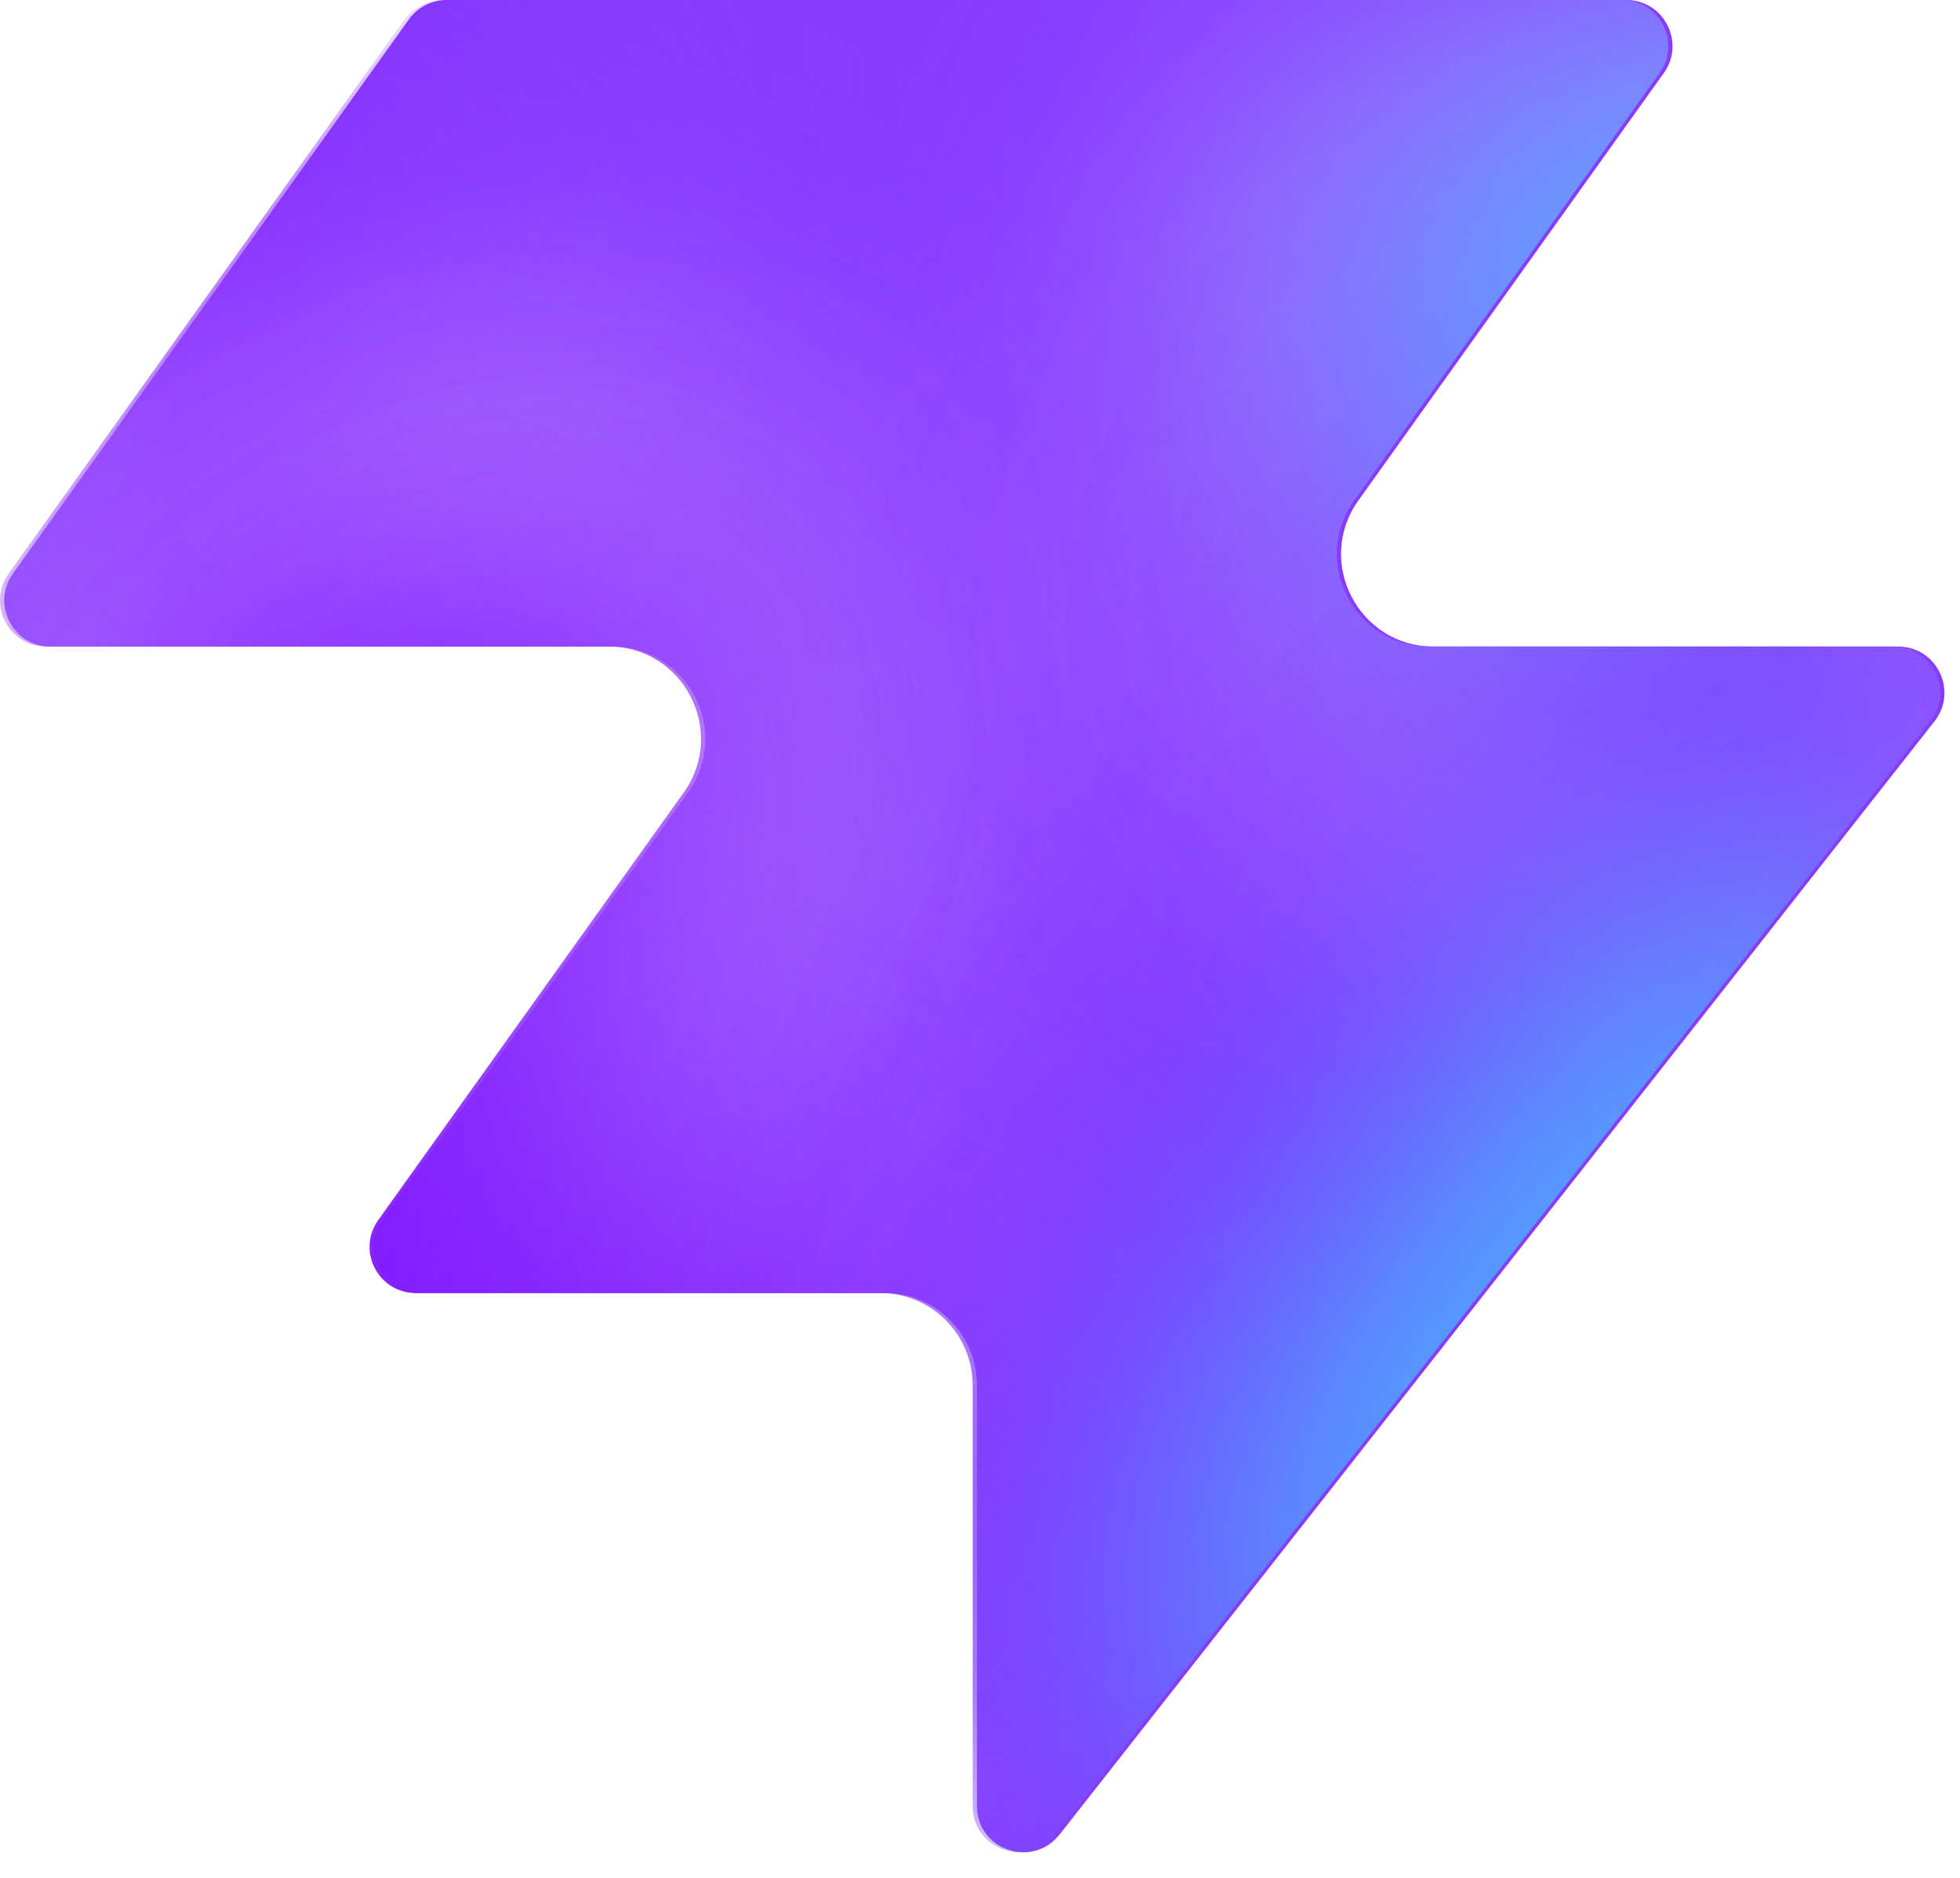
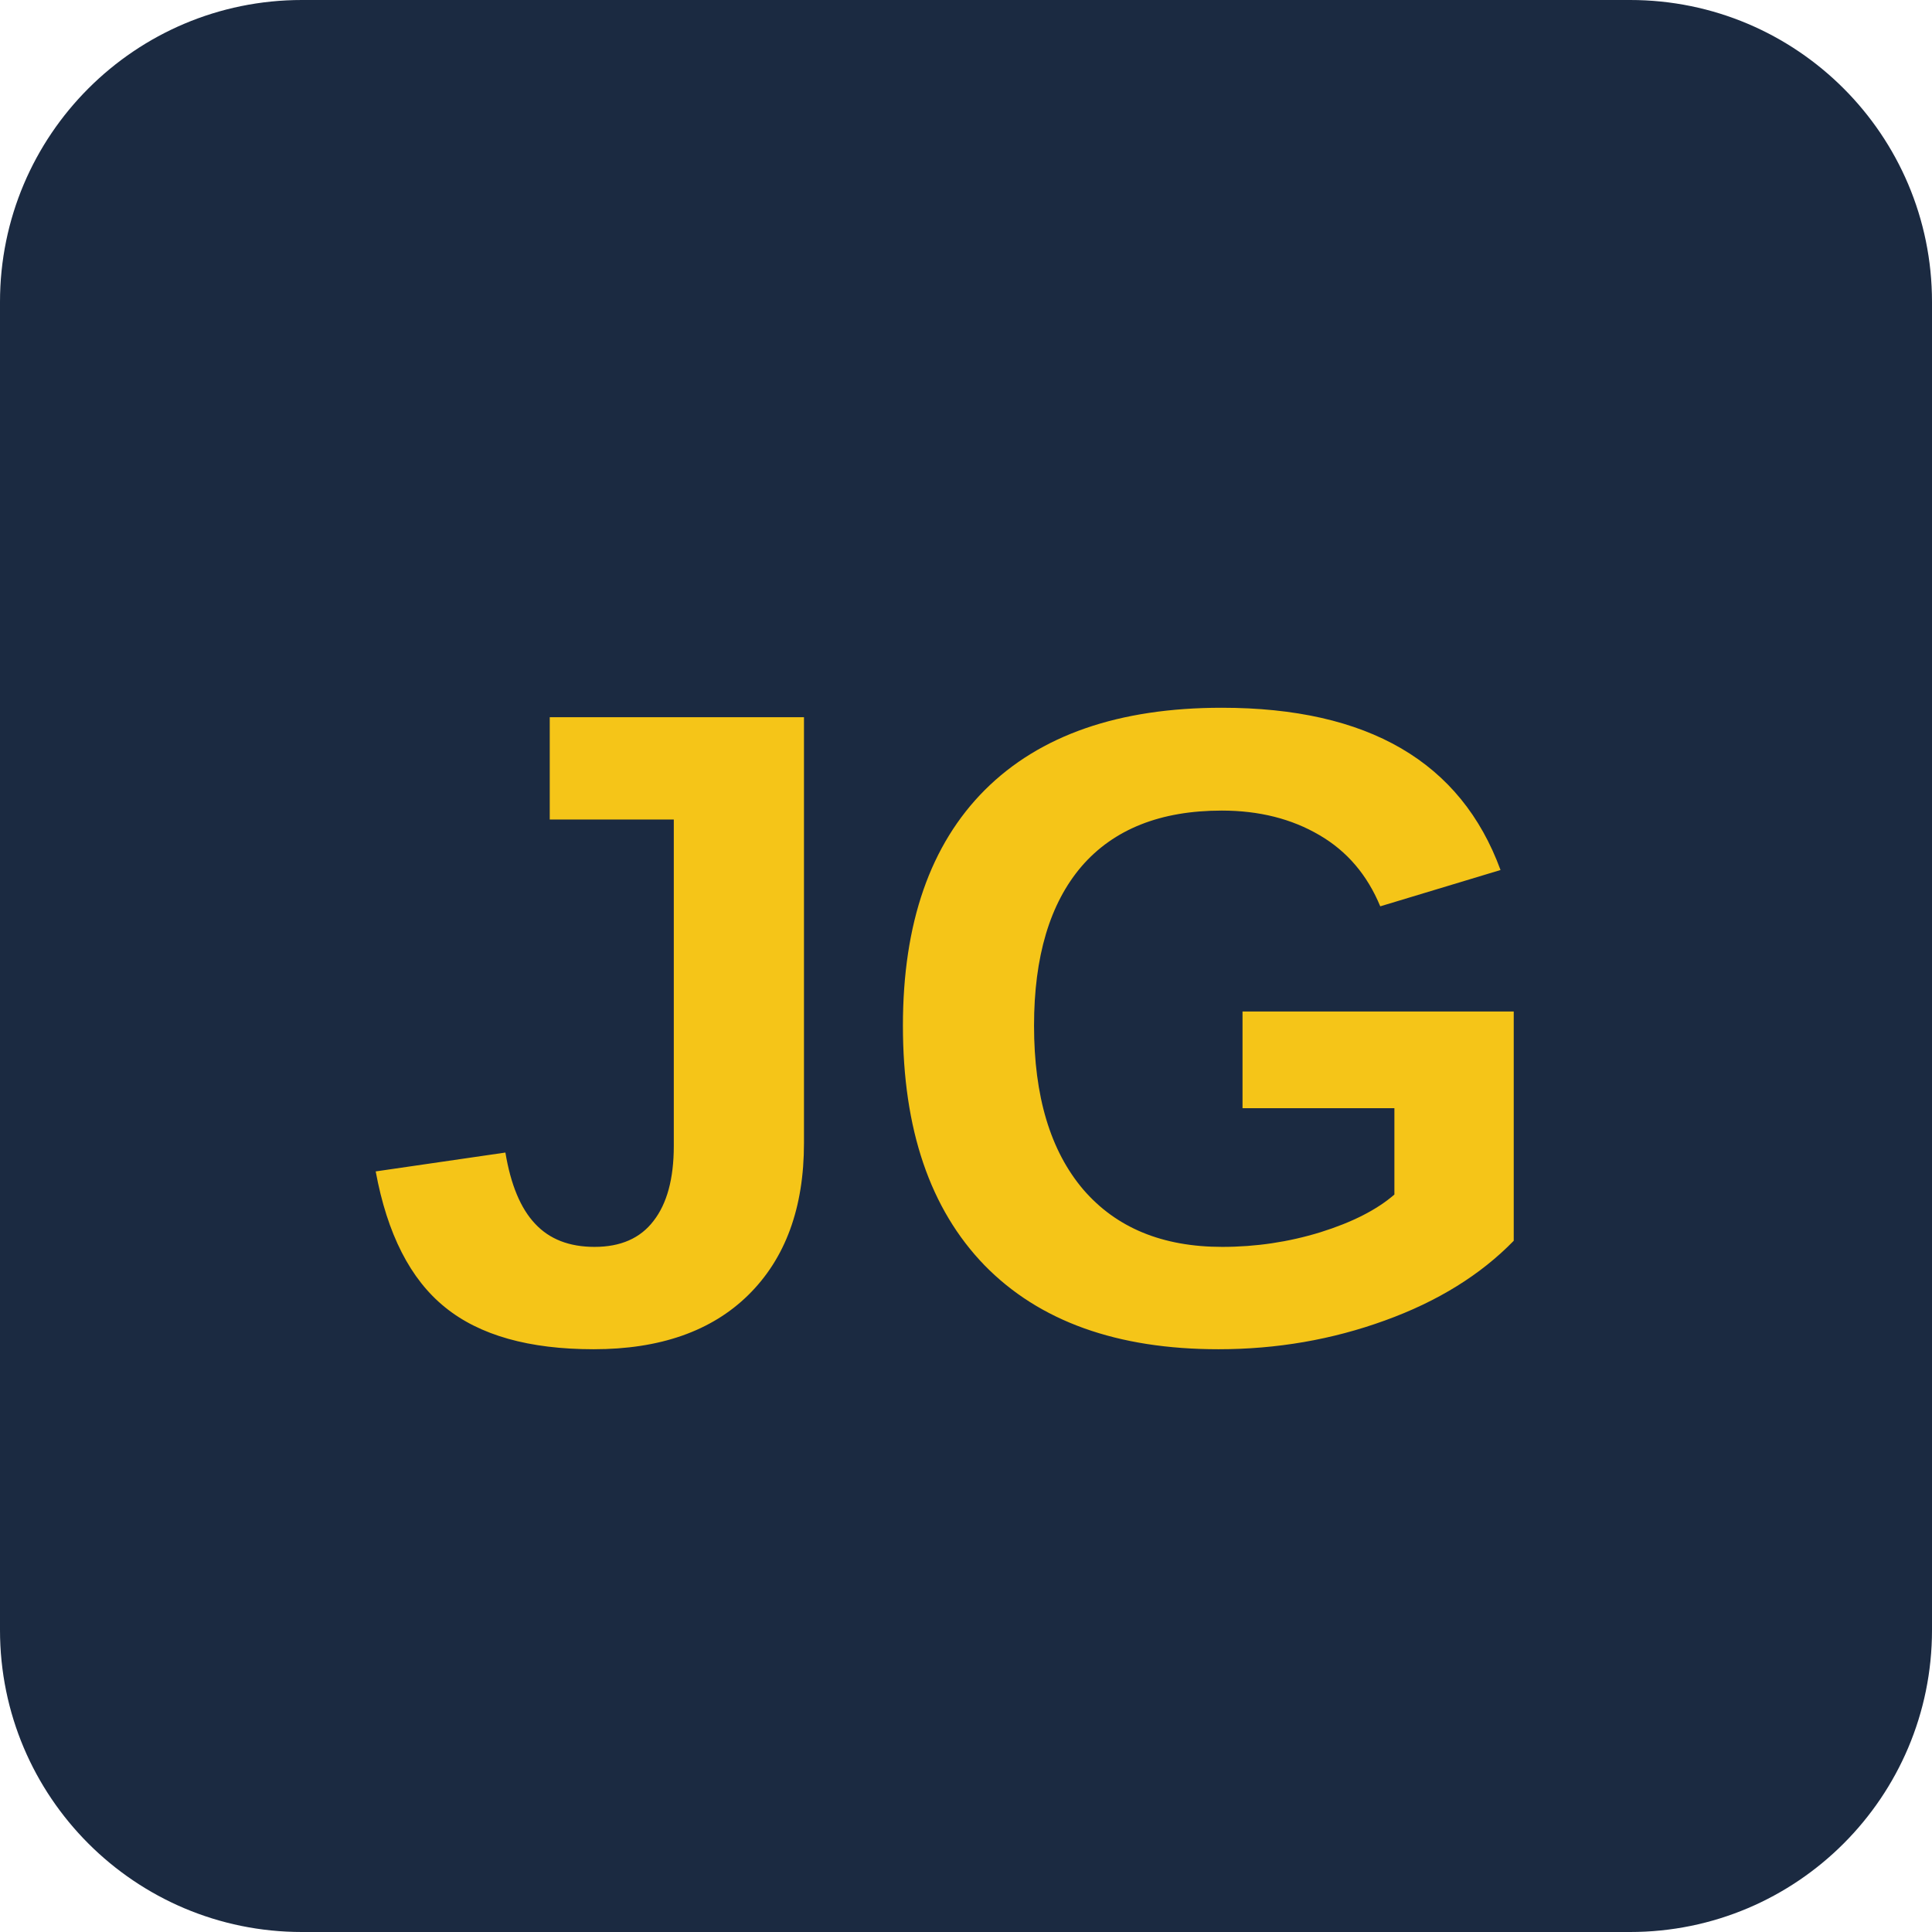
- <svg xmlns="http://www.w3.org/2000/svg" width="48" height="46" fill="none" viewBox="0 0 48 46">
-   <path fill="#863bff" d="M25.946 44.938c-.664.845-2.021.375-2.021-.698V33.937a2.26 2.26 0 0 0-2.262-2.262H10.287c-.92 0-1.456-1.04-.92-1.788l7.48-10.471c1.07-1.497 0-3.578-1.842-3.578H1.237c-.92 0-1.456-1.04-.92-1.788L10.013.474c.214-.297.556-.474.92-.474h28.894c.92 0 1.456 1.04.92 1.788l-7.48 10.471c-1.07 1.498 0 3.579 1.842 3.579h11.377c.943 0 1.473 1.088.89 1.83L25.947 44.94z" style="fill:#863bff;fill:color(display-p3 .525 .23 1);fill-opacity:1" />
-   <mask id="a" width="48" height="46" x="0" y="0" maskUnits="userSpaceOnUse" style="mask-type:alpha">
-     <path fill="#000" d="M25.842 44.938c-.664.844-2.021.375-2.021-.698V33.937a2.26 2.26 0 0 0-2.262-2.262H10.183c-.92 0-1.456-1.04-.92-1.788l7.48-10.471c1.07-1.498 0-3.579-1.842-3.579H1.133c-.92 0-1.456-1.04-.92-1.787L9.91.473c.214-.297.556-.474.92-.474h28.894c.92 0 1.456 1.04.92 1.788l-7.48 10.471c-1.07 1.498 0 3.578 1.842 3.578h11.377c.943 0 1.473 1.088.89 1.832L25.843 44.94z" style="fill:#000;fill-opacity:1" />
-   </mask>
-   <g mask="url(#a)">
-     <g filter="url(#b)">
-       <ellipse cx="5.508" cy="14.704" fill="#ede6ff" rx="5.508" ry="14.704" style="fill:#ede6ff;fill:color(display-p3 .927 .903 1);fill-opacity:1" transform="matrix(.00324 1 1 -.00324 -4.47 31.516)" />
-     </g>
-     <g filter="url(#c)">
-       <ellipse cx="10.399" cy="29.851" fill="#ede6ff" rx="10.399" ry="29.851" style="fill:#ede6ff;fill:color(display-p3 .927 .903 1);fill-opacity:1" transform="matrix(.00324 1 1 -.00324 -39.328 7.883)" />
-     </g>
-     <g filter="url(#d)">
-       <ellipse cx="5.508" cy="30.487" fill="#7e14ff" rx="5.508" ry="30.487" style="fill:#7e14ff;fill:color(display-p3 .492 .077 1);fill-opacity:1" transform="rotate(89.814 -25.913 -14.639)scale(1 -1)" />
-     </g>
-     <g filter="url(#e)">
-       <ellipse cx="5.508" cy="30.599" fill="#7e14ff" rx="5.508" ry="30.599" style="fill:#7e14ff;fill:color(display-p3 .492 .077 1);fill-opacity:1" transform="rotate(89.814 -32.644 -3.334)scale(1 -1)" />
-     </g>
-     <g filter="url(#f)">
-       <ellipse cx="5.508" cy="30.599" fill="#7e14ff" rx="5.508" ry="30.599" style="fill:#7e14ff;fill:color(display-p3 .492 .077 1);fill-opacity:1" transform="matrix(.00324 1 1 -.00324 -34.34 30.47)" />
-     </g>
-     <g filter="url(#g)">
-       <ellipse cx="14.072" cy="22.078" fill="#ede6ff" rx="14.072" ry="22.078" style="fill:#ede6ff;fill:color(display-p3 .927 .903 1);fill-opacity:1" transform="rotate(93.35 24.506 48.493)scale(-1 1)" />
-     </g>
-     <g filter="url(#h)">
-       <ellipse cx="3.47" cy="21.501" fill="#7e14ff" rx="3.47" ry="21.501" style="fill:#7e14ff;fill:color(display-p3 .492 .077 1);fill-opacity:1" transform="rotate(89.009 28.708 47.59)scale(-1 1)" />
-     </g>
-     <g filter="url(#i)">
-       <ellipse cx="3.47" cy="21.501" fill="#7e14ff" rx="3.47" ry="21.501" style="fill:#7e14ff;fill:color(display-p3 .492 .077 1);fill-opacity:1" transform="rotate(89.009 28.708 47.59)scale(-1 1)" />
-     </g>
-     <g filter="url(#j)">
-       <ellipse cx=".387" cy="8.972" fill="#7e14ff" rx="4.407" ry="29.108" style="fill:#7e14ff;fill:color(display-p3 .492 .077 1);fill-opacity:1" transform="rotate(39.51 .387 8.972)" />
-     </g>
-     <g filter="url(#k)">
-       <ellipse cx="47.523" cy="-6.092" fill="#7e14ff" rx="4.407" ry="29.108" style="fill:#7e14ff;fill:color(display-p3 .492 .077 1);fill-opacity:1" transform="rotate(37.892 47.523 -6.092)" />
-     </g>
-     <g filter="url(#l)">
-       <ellipse cx="41.412" cy="6.333" fill="#47bfff" rx="5.971" ry="9.665" style="fill:#47bfff;fill:color(display-p3 .28 .748 1);fill-opacity:1" transform="rotate(37.892 41.412 6.333)" />
-     </g>
-     <g filter="url(#m)">
-       <ellipse cx="-1.879" cy="38.332" fill="#7e14ff" rx="4.407" ry="29.108" style="fill:#7e14ff;fill:color(display-p3 .492 .077 1);fill-opacity:1" transform="rotate(37.892 -1.88 38.332)" />
-     </g>
-     <g filter="url(#n)">
-       <ellipse cx="-1.879" cy="38.332" fill="#7e14ff" rx="4.407" ry="29.108" style="fill:#7e14ff;fill:color(display-p3 .492 .077 1);fill-opacity:1" transform="rotate(37.892 -1.88 38.332)" />
-     </g>
-     <g filter="url(#o)">
-       <ellipse cx="35.651" cy="29.907" fill="#7e14ff" rx="4.407" ry="29.108" style="fill:#7e14ff;fill:color(display-p3 .492 .077 1);fill-opacity:1" transform="rotate(37.892 35.651 29.907)" />
-     </g>
-     <g filter="url(#p)">
-       <ellipse cx="38.418" cy="32.4" fill="#47bfff" rx="5.971" ry="15.297" style="fill:#47bfff;fill:color(display-p3 .28 .748 1);fill-opacity:1" transform="rotate(37.892 38.418 32.4)" />
-     </g>
-   </g>
-   <defs>
-     <filter id="b" width="60.045" height="41.654" x="-19.77" y="16.149" color-interpolation-filters="sRGB" filterUnits="userSpaceOnUse">
-       <feFlood flood-opacity="0" result="BackgroundImageFix" />
-       <feBlend in="SourceGraphic" in2="BackgroundImageFix" result="shape" />
-       <feGaussianBlur result="effect1_foregroundBlur_2002_17158" stdDeviation="7.659" />
-     </filter>
-     <filter id="c" width="90.34" height="51.437" x="-54.613" y="-7.533" color-interpolation-filters="sRGB" filterUnits="userSpaceOnUse">
-       <feFlood flood-opacity="0" result="BackgroundImageFix" />
-       <feBlend in="SourceGraphic" in2="BackgroundImageFix" result="shape" />
-       <feGaussianBlur result="effect1_foregroundBlur_2002_17158" stdDeviation="7.659" />
-     </filter>
-     <filter id="d" width="79.355" height="29.4" x="-49.64" y="2.03" color-interpolation-filters="sRGB" filterUnits="userSpaceOnUse">
-       <feFlood flood-opacity="0" result="BackgroundImageFix" />
-       <feBlend in="SourceGraphic" in2="BackgroundImageFix" result="shape" />
-       <feGaussianBlur result="effect1_foregroundBlur_2002_17158" stdDeviation="4.596" />
-     </filter>
-     <filter id="e" width="79.579" height="29.4" x="-45.045" y="20.029" color-interpolation-filters="sRGB" filterUnits="userSpaceOnUse">
-       <feFlood flood-opacity="0" result="BackgroundImageFix" />
-       <feBlend in="SourceGraphic" in2="BackgroundImageFix" result="shape" />
-       <feGaussianBlur result="effect1_foregroundBlur_2002_17158" stdDeviation="4.596" />
-     </filter>
-     <filter id="f" width="79.579" height="29.4" x="-43.513" y="21.178" color-interpolation-filters="sRGB" filterUnits="userSpaceOnUse">
-       <feFlood flood-opacity="0" result="BackgroundImageFix" />
-       <feBlend in="SourceGraphic" in2="BackgroundImageFix" result="shape" />
-       <feGaussianBlur result="effect1_foregroundBlur_2002_17158" stdDeviation="4.596" />
-     </filter>
-     <filter id="g" width="74.749" height="58.852" x="15.756" y="-17.901" color-interpolation-filters="sRGB" filterUnits="userSpaceOnUse">
-       <feFlood flood-opacity="0" result="BackgroundImageFix" />
-       <feBlend in="SourceGraphic" in2="BackgroundImageFix" result="shape" />
-       <feGaussianBlur result="effect1_foregroundBlur_2002_17158" stdDeviation="7.659" />
-     </filter>
-     <filter id="h" width="61.377" height="25.362" x="23.548" y="2.284" color-interpolation-filters="sRGB" filterUnits="userSpaceOnUse">
-       <feFlood flood-opacity="0" result="BackgroundImageFix" />
-       <feBlend in="SourceGraphic" in2="BackgroundImageFix" result="shape" />
-       <feGaussianBlur result="effect1_foregroundBlur_2002_17158" stdDeviation="4.596" />
-     </filter>
-     <filter id="i" width="61.377" height="25.362" x="23.548" y="2.284" color-interpolation-filters="sRGB" filterUnits="userSpaceOnUse">
-       <feFlood flood-opacity="0" result="BackgroundImageFix" />
-       <feBlend in="SourceGraphic" in2="BackgroundImageFix" result="shape" />
-       <feGaussianBlur result="effect1_foregroundBlur_2002_17158" stdDeviation="4.596" />
-     </filter>
-     <filter id="j" width="56.045" height="63.649" x="-27.636" y="-22.853" color-interpolation-filters="sRGB" filterUnits="userSpaceOnUse">
-       <feFlood flood-opacity="0" result="BackgroundImageFix" />
-       <feBlend in="SourceGraphic" in2="BackgroundImageFix" result="shape" />
-       <feGaussianBlur result="effect1_foregroundBlur_2002_17158" stdDeviation="4.596" />
-     </filter>
-     <filter id="k" width="54.814" height="64.646" x="20.116" y="-38.415" color-interpolation-filters="sRGB" filterUnits="userSpaceOnUse">
-       <feFlood flood-opacity="0" result="BackgroundImageFix" />
-       <feBlend in="SourceGraphic" in2="BackgroundImageFix" result="shape" />
-       <feGaussianBlur result="effect1_foregroundBlur_2002_17158" stdDeviation="4.596" />
-     </filter>
-     <filter id="l" width="33.541" height="35.313" x="24.641" y="-11.323" color-interpolation-filters="sRGB" filterUnits="userSpaceOnUse">
-       <feFlood flood-opacity="0" result="BackgroundImageFix" />
-       <feBlend in="SourceGraphic" in2="BackgroundImageFix" result="shape" />
-       <feGaussianBlur result="effect1_foregroundBlur_2002_17158" stdDeviation="4.596" />
-     </filter>
-     <filter id="m" width="54.814" height="64.646" x="-29.286" y="6.009" color-interpolation-filters="sRGB" filterUnits="userSpaceOnUse">
-       <feFlood flood-opacity="0" result="BackgroundImageFix" />
-       <feBlend in="SourceGraphic" in2="BackgroundImageFix" result="shape" />
-       <feGaussianBlur result="effect1_foregroundBlur_2002_17158" stdDeviation="4.596" />
-     </filter>
-     <filter id="n" width="54.814" height="64.646" x="-29.286" y="6.009" color-interpolation-filters="sRGB" filterUnits="userSpaceOnUse">
-       <feFlood flood-opacity="0" result="BackgroundImageFix" />
-       <feBlend in="SourceGraphic" in2="BackgroundImageFix" result="shape" />
-       <feGaussianBlur result="effect1_foregroundBlur_2002_17158" stdDeviation="4.596" />
-     </filter>
-     <filter id="o" width="54.814" height="64.646" x="8.244" y="-2.416" color-interpolation-filters="sRGB" filterUnits="userSpaceOnUse">
-       <feFlood flood-opacity="0" result="BackgroundImageFix" />
-       <feBlend in="SourceGraphic" in2="BackgroundImageFix" result="shape" />
-       <feGaussianBlur result="effect1_foregroundBlur_2002_17158" stdDeviation="4.596" />
-     </filter>
-     <filter id="p" width="39.409" height="43.623" x="18.713" y="10.588" color-interpolation-filters="sRGB" filterUnits="userSpaceOnUse">
-       <feFlood flood-opacity="0" result="BackgroundImageFix" />
-       <feBlend in="SourceGraphic" in2="BackgroundImageFix" result="shape" />
-       <feGaussianBlur result="effect1_foregroundBlur_2002_17158" stdDeviation="4.596" />
-     </filter>
-   </defs>
+ <svg xmlns="http://www.w3.org/2000/svg" viewBox="0 0 64 64">
+   <rect width="64" height="64" rx="10" fill="#1b2a41" />
+   <text x="32" y="34" font-family="Arial, Helvetica, sans-serif" font-size="30" font-weight="700" fill="#f5c518" text-anchor="middle" dominant-baseline="central">JG</text>
</svg>
